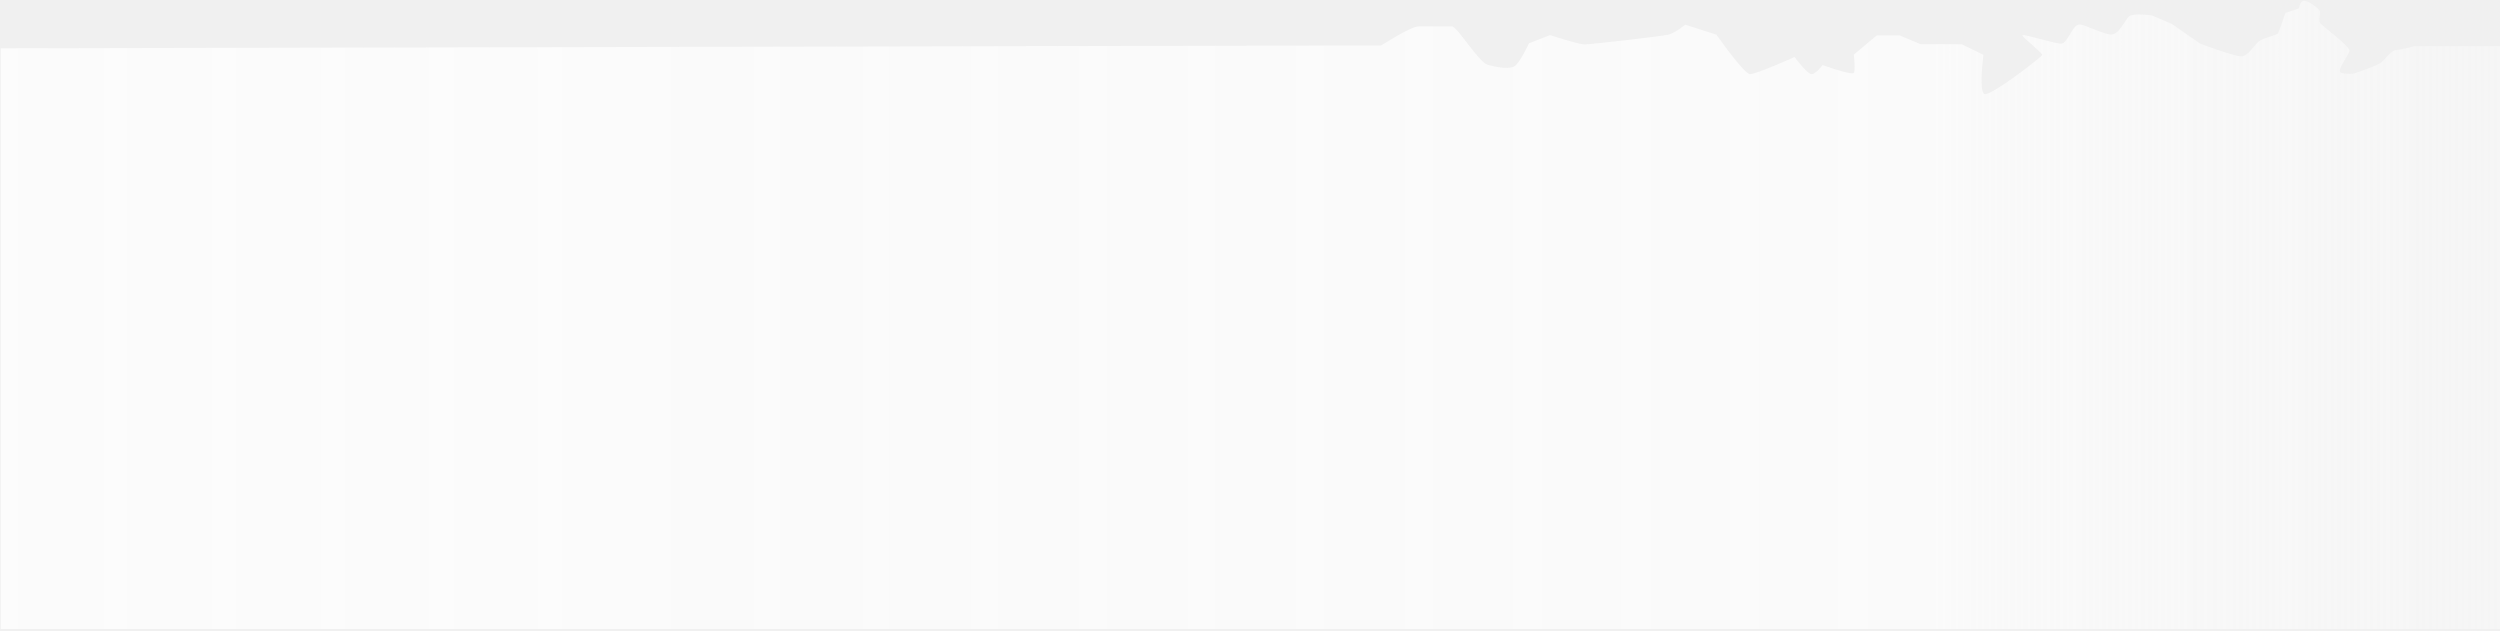
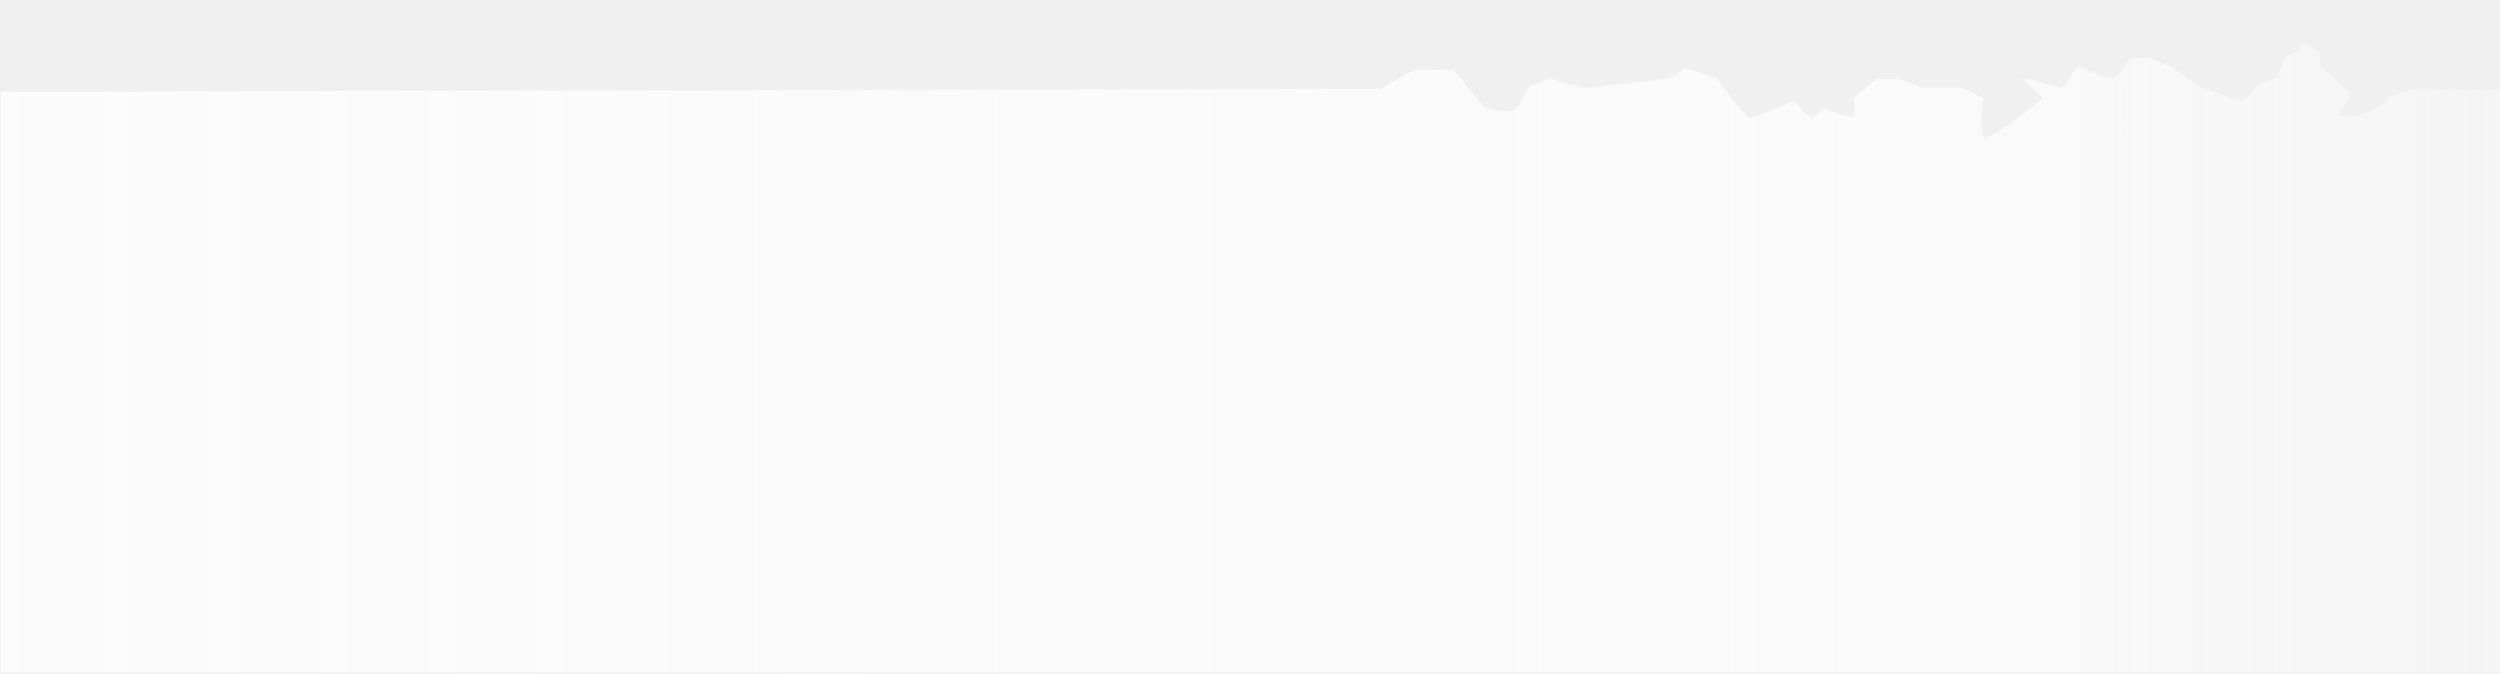
- <svg xmlns="http://www.w3.org/2000/svg" width="1440" height="363" viewBox="0 0 1440 363" fill="none">
+ <svg xmlns="http://www.w3.org/2000/svg" width="1440" height="388" viewBox="0 -25 1440 388" fill="none">
  <g clip-path="url(#clip0_431_29884)">
    <path d="M795.557 26.211L771.557 26.211L0.445 27.84V362.288L1440.45 362.288L1440.45 26.619L1390.68 26.619C1390.68 26.619 1381.93 28.869 1379.81 28.869C1377.68 28.869 1373.56 34.273 1371.68 35.961C1369.81 37.648 1355.81 42.398 1355.81 42.398C1355.81 42.398 1350.81 42.898 1348.24 41.836C1345.68 40.773 1352.84 31.819 1353.31 29.336C1353.77 26.853 1337.99 15.273 1336.49 13.398C1334.99 11.523 1337.24 7.523 1335.99 5.898C1334.74 4.273 1328.58 -0.366 1326.49 0.586C1324.41 1.538 1324.31 4.773 1324.31 4.773L1316.37 7.461C1316.37 7.461 1312.74 18.148 1312.18 19.148C1311.62 20.148 1304.31 21.711 1301.56 23.461C1298.81 25.211 1295.17 32.461 1290.93 32.461C1286.7 32.461 1267.18 25.086 1267.18 25.086L1251.06 13.836L1239.43 8.836C1239.43 8.836 1228.81 7.398 1226.43 9.398C1224.06 11.398 1221.06 18.836 1216.99 19.773C1212.93 20.711 1201.29 14.086 1197.56 14.086C1193.82 14.086 1190.92 25.148 1187.18 25.148C1183.45 25.148 1164.93 19.211 1164.93 20.336C1164.93 21.461 1176.31 30.461 1176.31 31.586C1176.31 32.711 1146.45 55.624 1143.06 54.211C1139.67 52.799 1142.43 31.586 1142.43 31.586L1129.93 25.461L1106.31 25.461L1094.06 20.336H1081.06L1067.81 31.461C1067.81 31.461 1068.81 40.336 1067.81 41.961C1066.81 43.586 1049.81 37.461 1049.81 37.461C1049.81 37.461 1045.92 42.711 1043.43 42.711C1040.95 42.711 1033.68 32.841 1033.68 32.841C1033.68 32.841 1011.54 42.711 1008.06 42.711C1004.57 42.711 988.682 19.961 988.682 19.961L970.682 14.211C970.682 14.211 965.057 18.957 960.932 19.961C956.807 20.966 916.057 25.586 912.682 25.586C909.307 25.586 892.807 20.211 892.807 20.211L880.682 24.961C880.682 24.961 875.557 36.086 872.432 38.086C869.307 40.086 862.057 38.711 856.932 37.336C851.807 35.961 839.32 15.211 836.307 15.211L817.057 15.211C812.57 15.211 795.557 26.211 795.557 26.211Z" fill="url(#paint0_linear_431_29884)" />
  </g>
  <defs>
    <linearGradient id="paint0_linear_431_29884" x1="0.445" y1="362.288" x2="1440.45" y2="362.288" gradientUnits="userSpaceOnUse">
      <stop stop-color="#FEFEFE" stop-opacity="0.79" />
      <stop offset="0.774" stop-color="#FEFEFE" stop-opacity="0.72" />
      <stop offset="1" stop-color="#FEFEFE" stop-opacity="0.38" />
    </linearGradient>
    <clipPath id="clip0_431_29884">
      <rect width="1440" height="362" fill="white" transform="translate(0 0.288452)" />
    </clipPath>
  </defs>
</svg>
